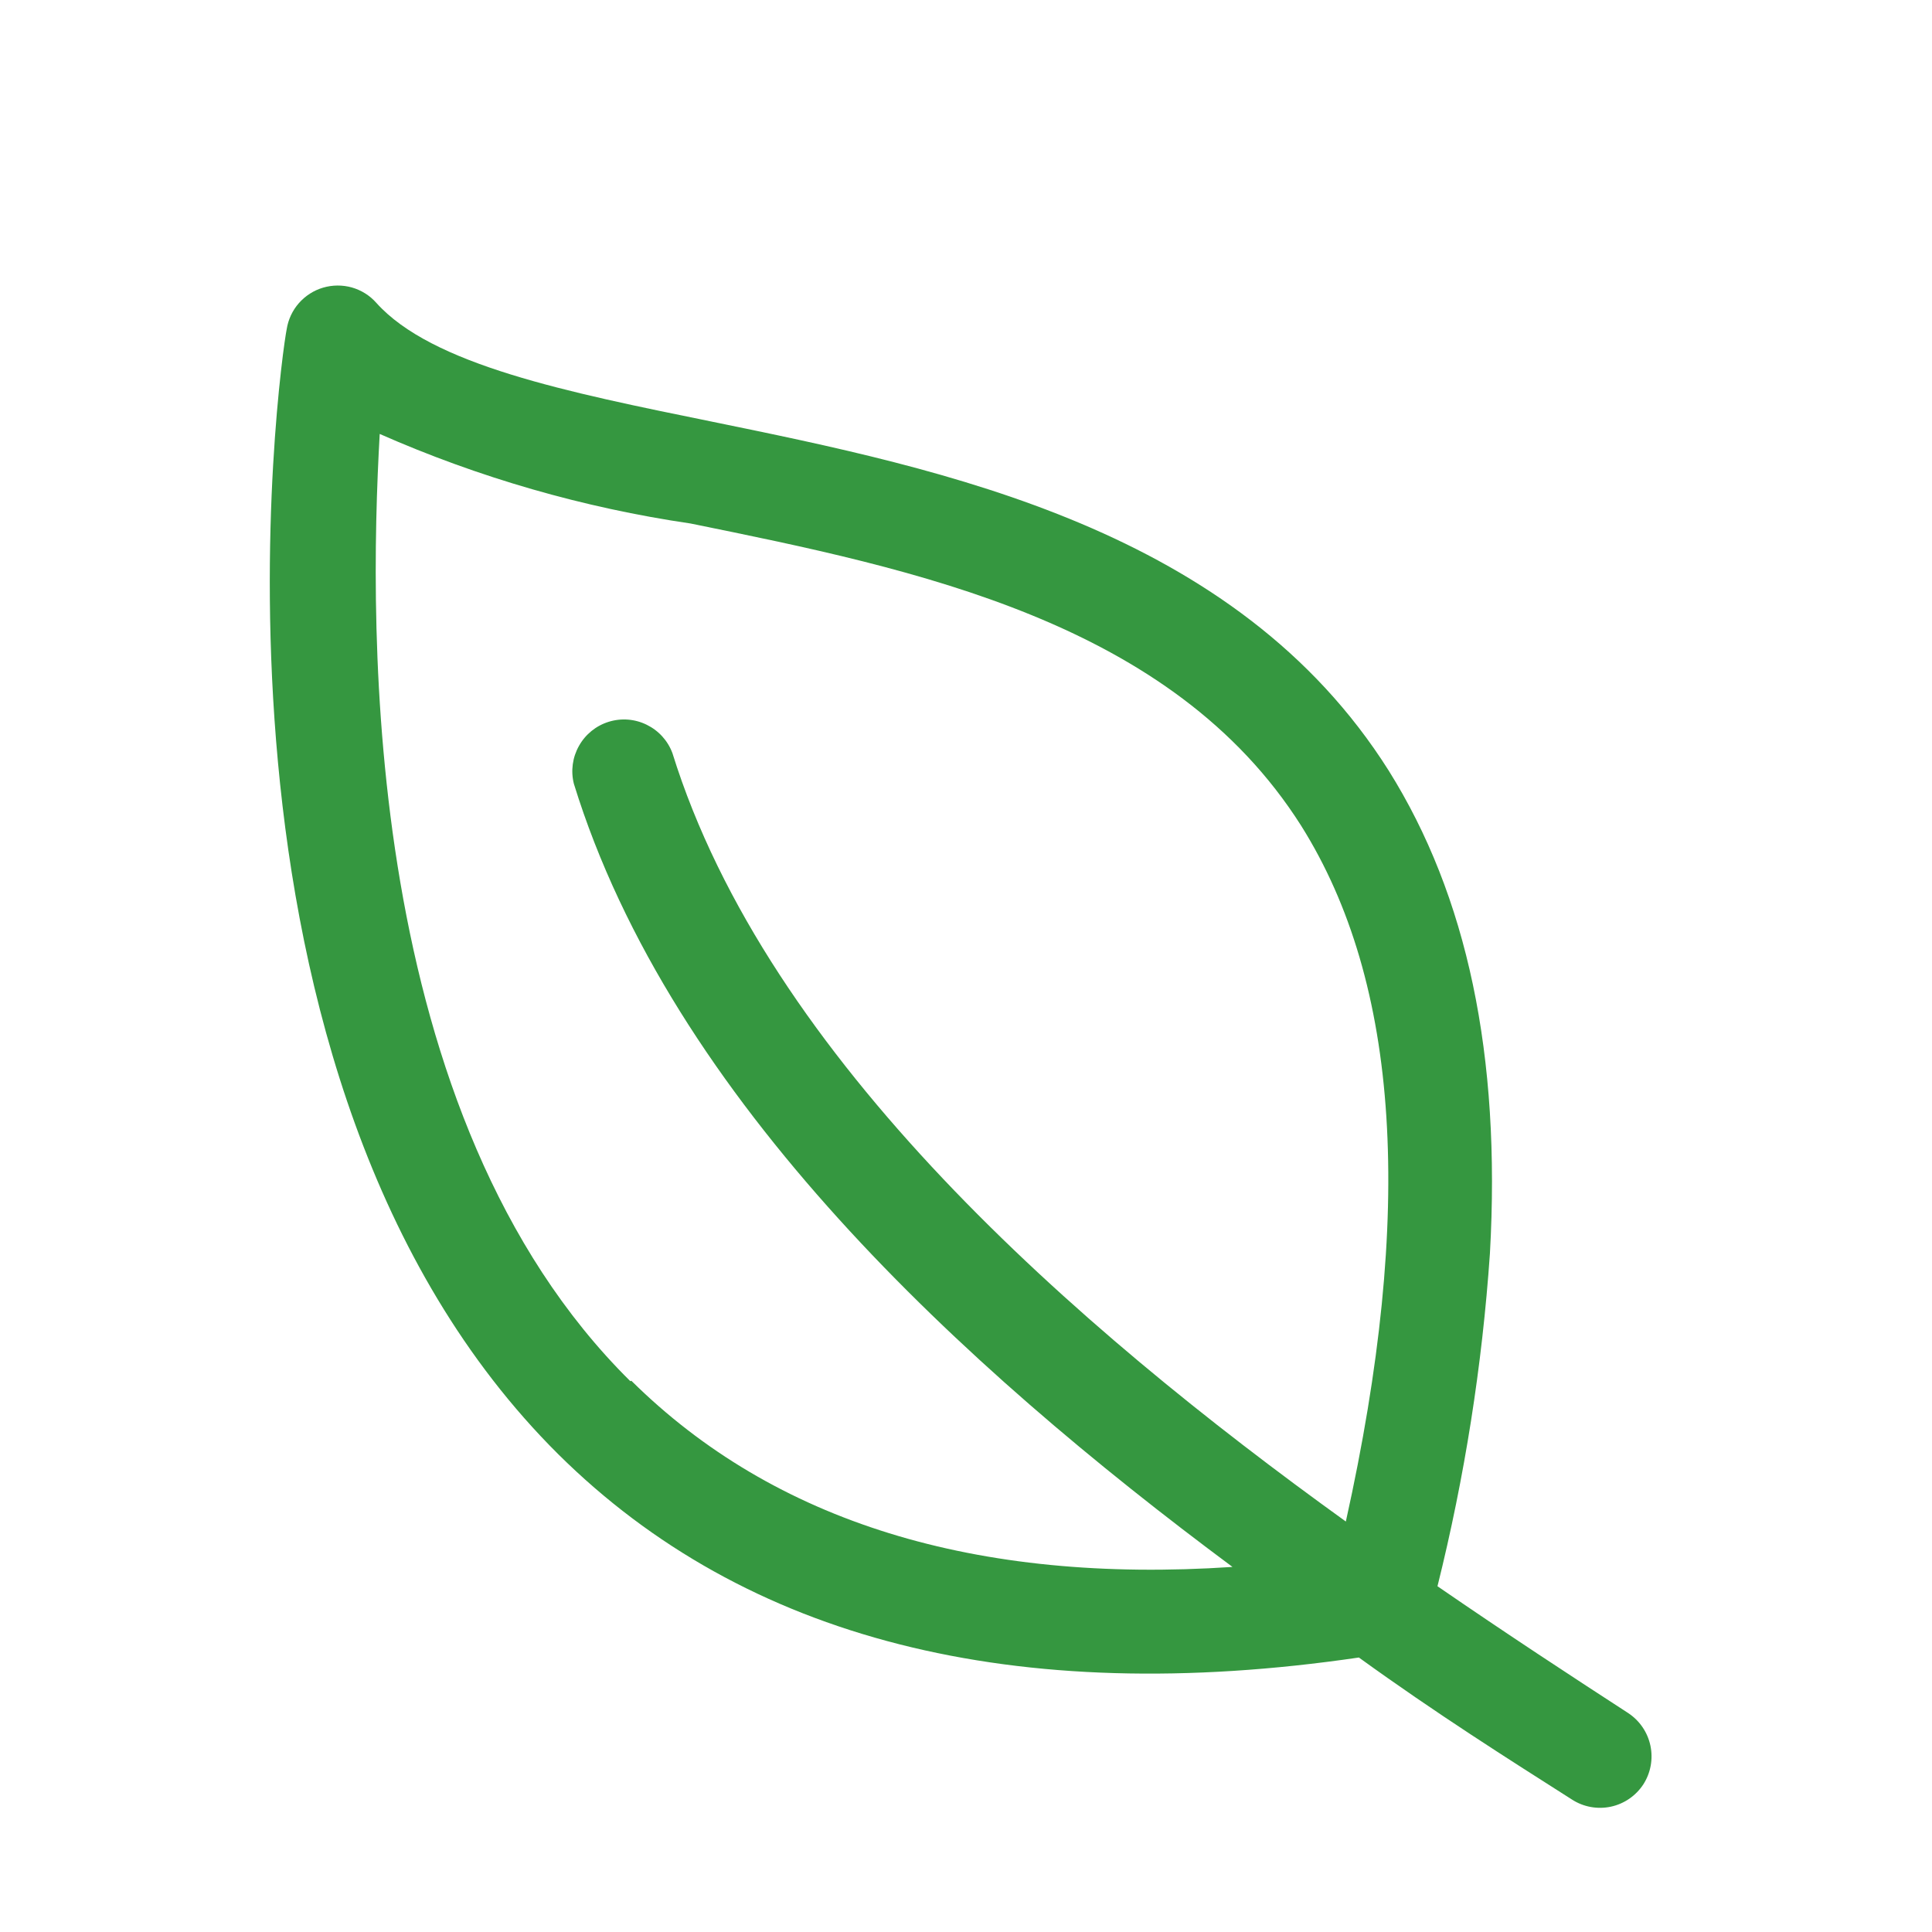
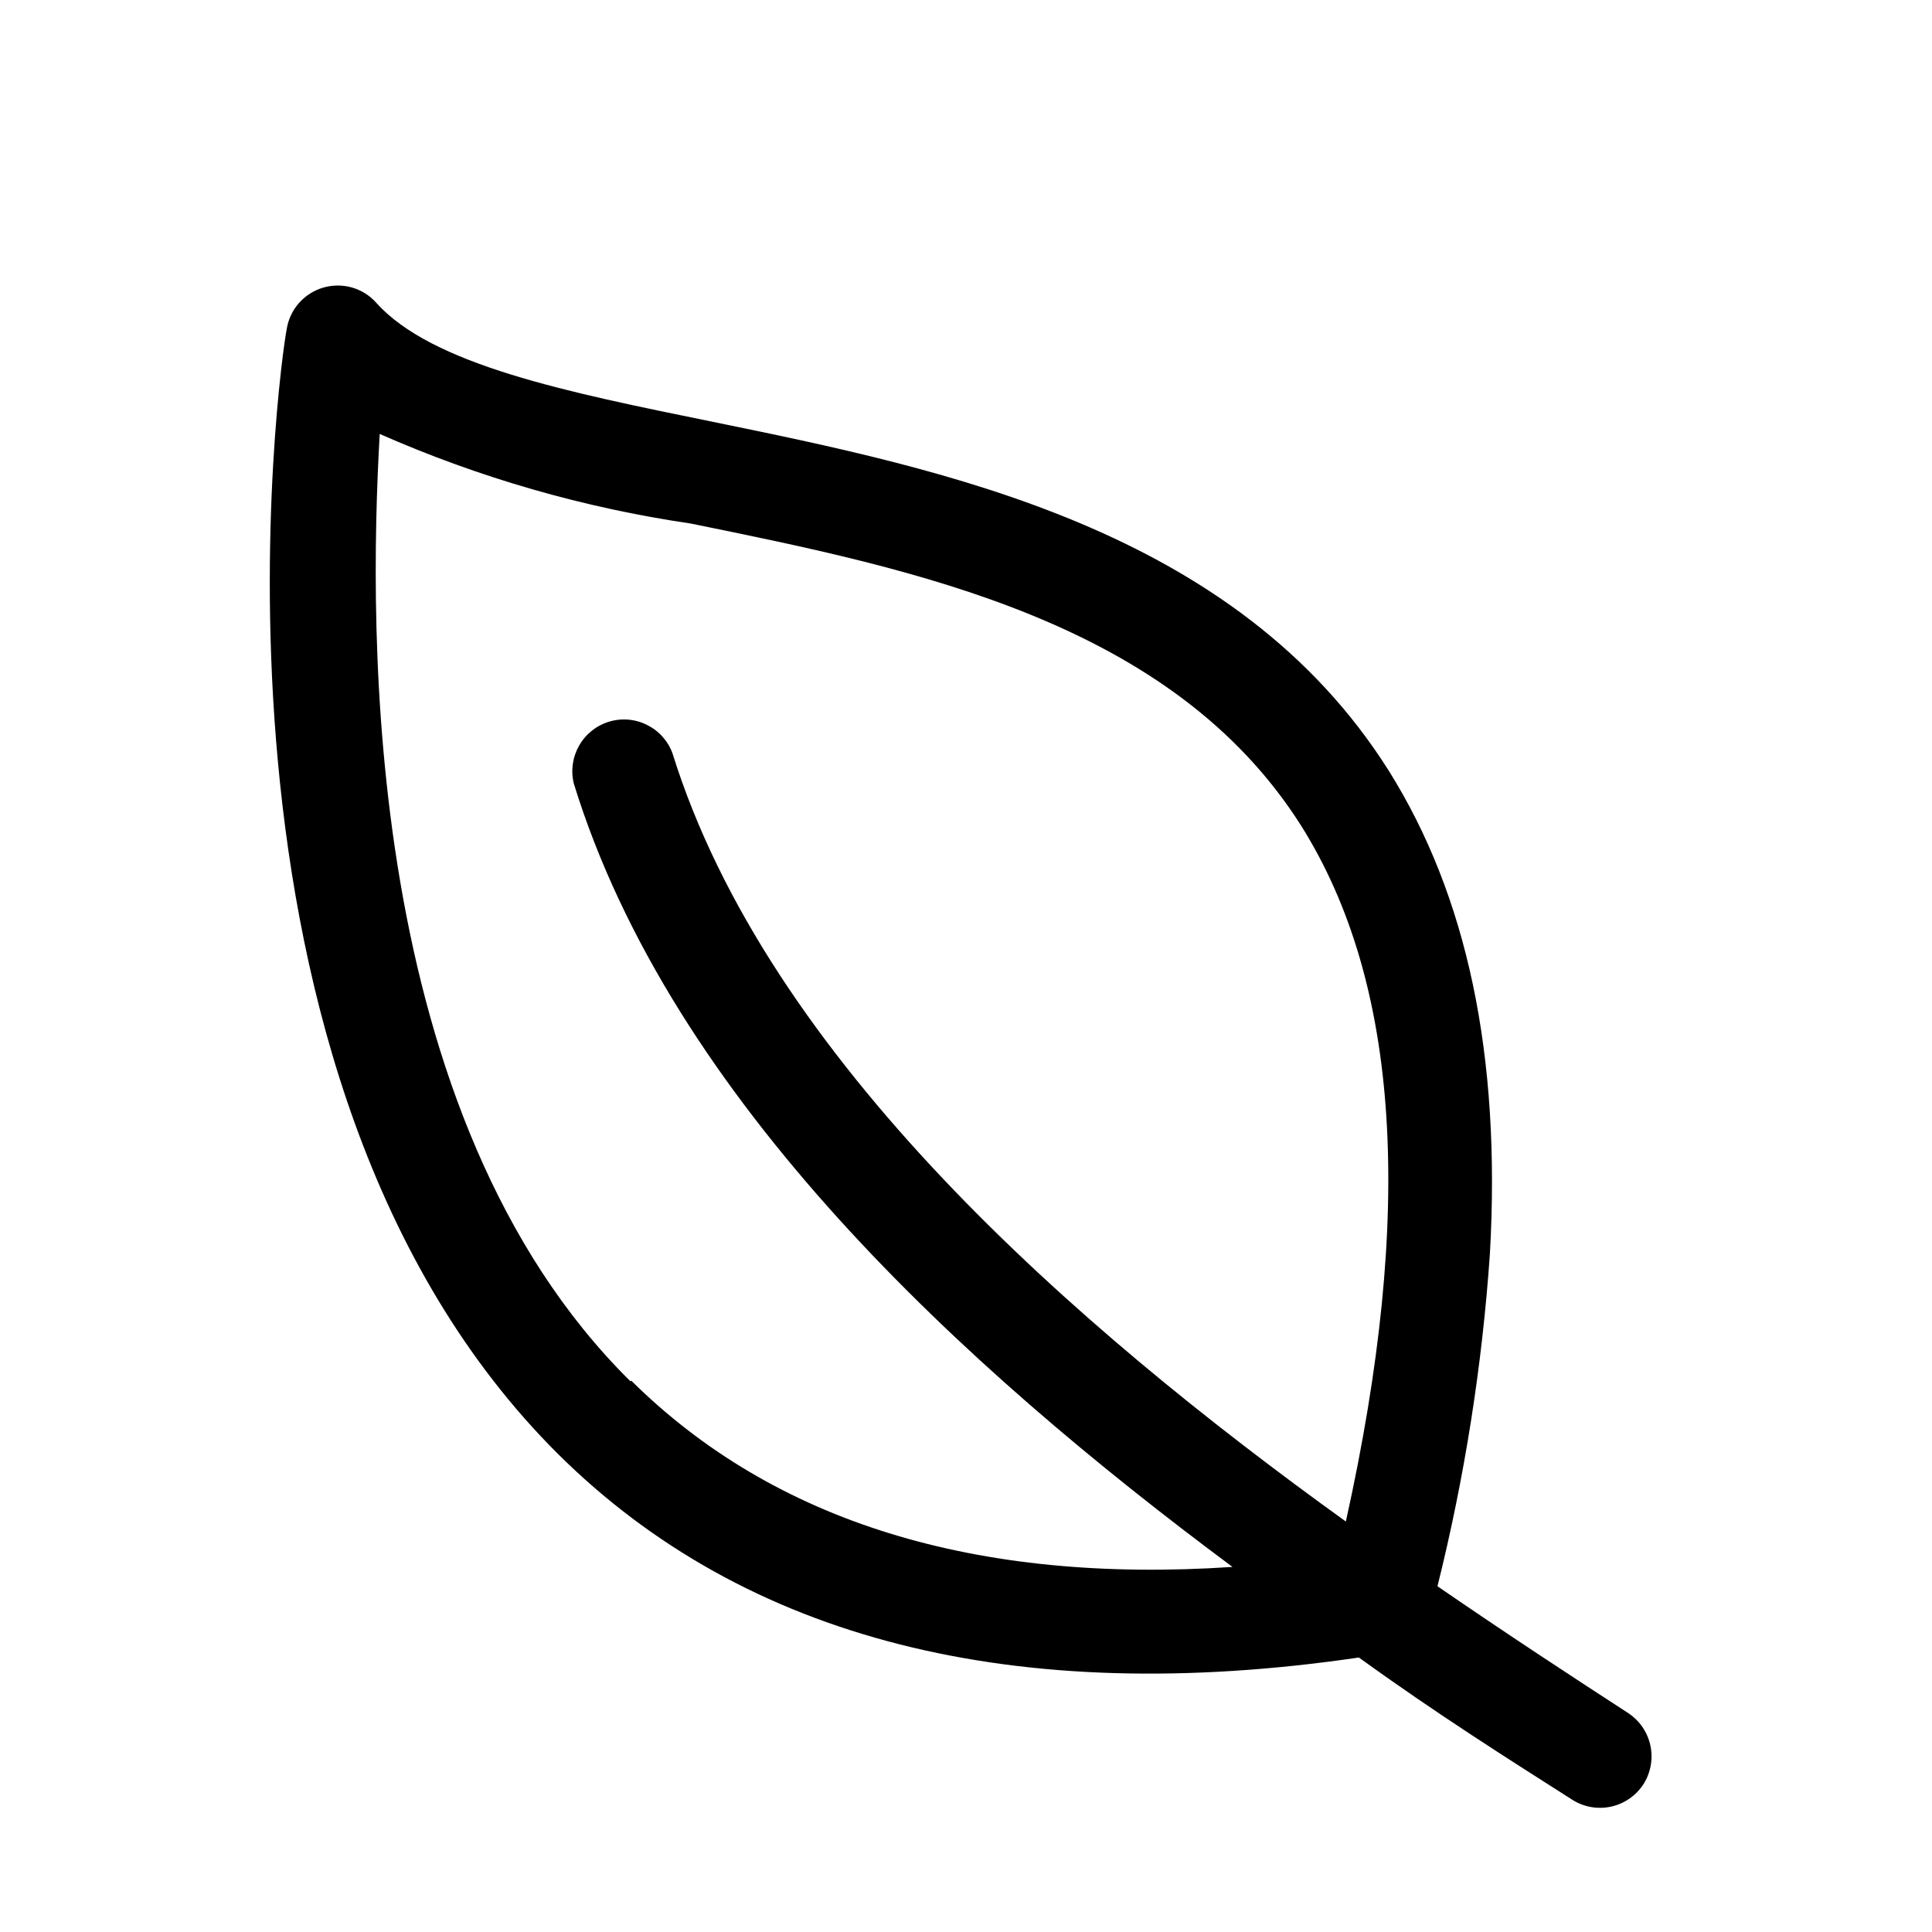
- <svg xmlns="http://www.w3.org/2000/svg" width="28" height="28" viewBox="0 0 28 28" fill="none">
-   <path d="M23.816 25.861C23.923 25.695 23.96 25.492 23.919 25.299C23.878 25.105 23.762 24.936 23.597 24.827C22.786 24.301 21.845 23.685 20.833 22.989C21.227 21.407 21.481 19.793 21.593 18.167C21.755 15.292 21.262 12.982 20.126 11.168C17.914 7.664 13.7 6.804 10.309 6.109C8.224 5.684 6.257 5.288 5.452 4.387C5.358 4.281 5.235 4.205 5.099 4.166C4.962 4.128 4.818 4.129 4.682 4.169C4.546 4.209 4.425 4.287 4.331 4.394C4.238 4.5 4.177 4.631 4.155 4.771C4.062 5.224 2.598 15.617 8.092 21.077C10.8 23.761 14.699 24.754 19.694 24.022C20.819 24.836 21.863 25.495 22.783 26.081C22.949 26.188 23.151 26.225 23.345 26.184C23.538 26.143 23.708 26.026 23.816 25.861V25.861ZM9.135 20.017C5.253 16.179 5.341 9.163 5.503 6.289C6.939 6.922 8.455 7.359 10.008 7.587C13.28 8.252 16.983 9.009 18.858 11.968C20.29 14.249 20.501 17.564 19.505 22.051C15.567 19.216 11.124 15.346 9.745 10.914C9.678 10.734 9.545 10.588 9.373 10.504C9.201 10.419 9.004 10.404 8.821 10.461C8.638 10.518 8.484 10.643 8.391 10.81C8.297 10.976 8.27 11.173 8.317 11.359C9.732 15.944 13.95 19.801 17.862 22.709C14.14 22.958 11.219 22.057 9.15 20.011L9.135 20.017Z" fill="#359740" />
+ <svg xmlns="http://www.w3.org/2000/svg" width="28" height="28" viewBox="0 0 28 28">
+   <path d="M23.816 25.861C23.923 25.695 23.96 25.492 23.919 25.299C23.878 25.105 23.762 24.936 23.597 24.827C22.786 24.301 21.845 23.685 20.833 22.989C21.227 21.407 21.481 19.793 21.593 18.167C21.755 15.292 21.262 12.982 20.126 11.168C17.914 7.664 13.7 6.804 10.309 6.109C8.224 5.684 6.257 5.288 5.452 4.387C5.358 4.281 5.235 4.205 5.099 4.166C4.962 4.128 4.818 4.129 4.682 4.169C4.546 4.209 4.425 4.287 4.331 4.394C4.238 4.5 4.177 4.631 4.155 4.771C4.062 5.224 2.598 15.617 8.092 21.077C10.8 23.761 14.699 24.754 19.694 24.022C20.819 24.836 21.863 25.495 22.783 26.081C22.949 26.188 23.151 26.225 23.345 26.184C23.538 26.143 23.708 26.026 23.816 25.861V25.861ZM9.135 20.017C5.253 16.179 5.341 9.163 5.503 6.289C6.939 6.922 8.455 7.359 10.008 7.587C13.28 8.252 16.983 9.009 18.858 11.968C20.29 14.249 20.501 17.564 19.505 22.051C15.567 19.216 11.124 15.346 9.745 10.914C9.678 10.734 9.545 10.588 9.373 10.504C9.201 10.419 9.004 10.404 8.821 10.461C8.638 10.518 8.484 10.643 8.391 10.81C8.297 10.976 8.27 11.173 8.317 11.359C9.732 15.944 13.95 19.801 17.862 22.709C14.14 22.958 11.219 22.057 9.15 20.011L9.135 20.017Z" />
</svg>
